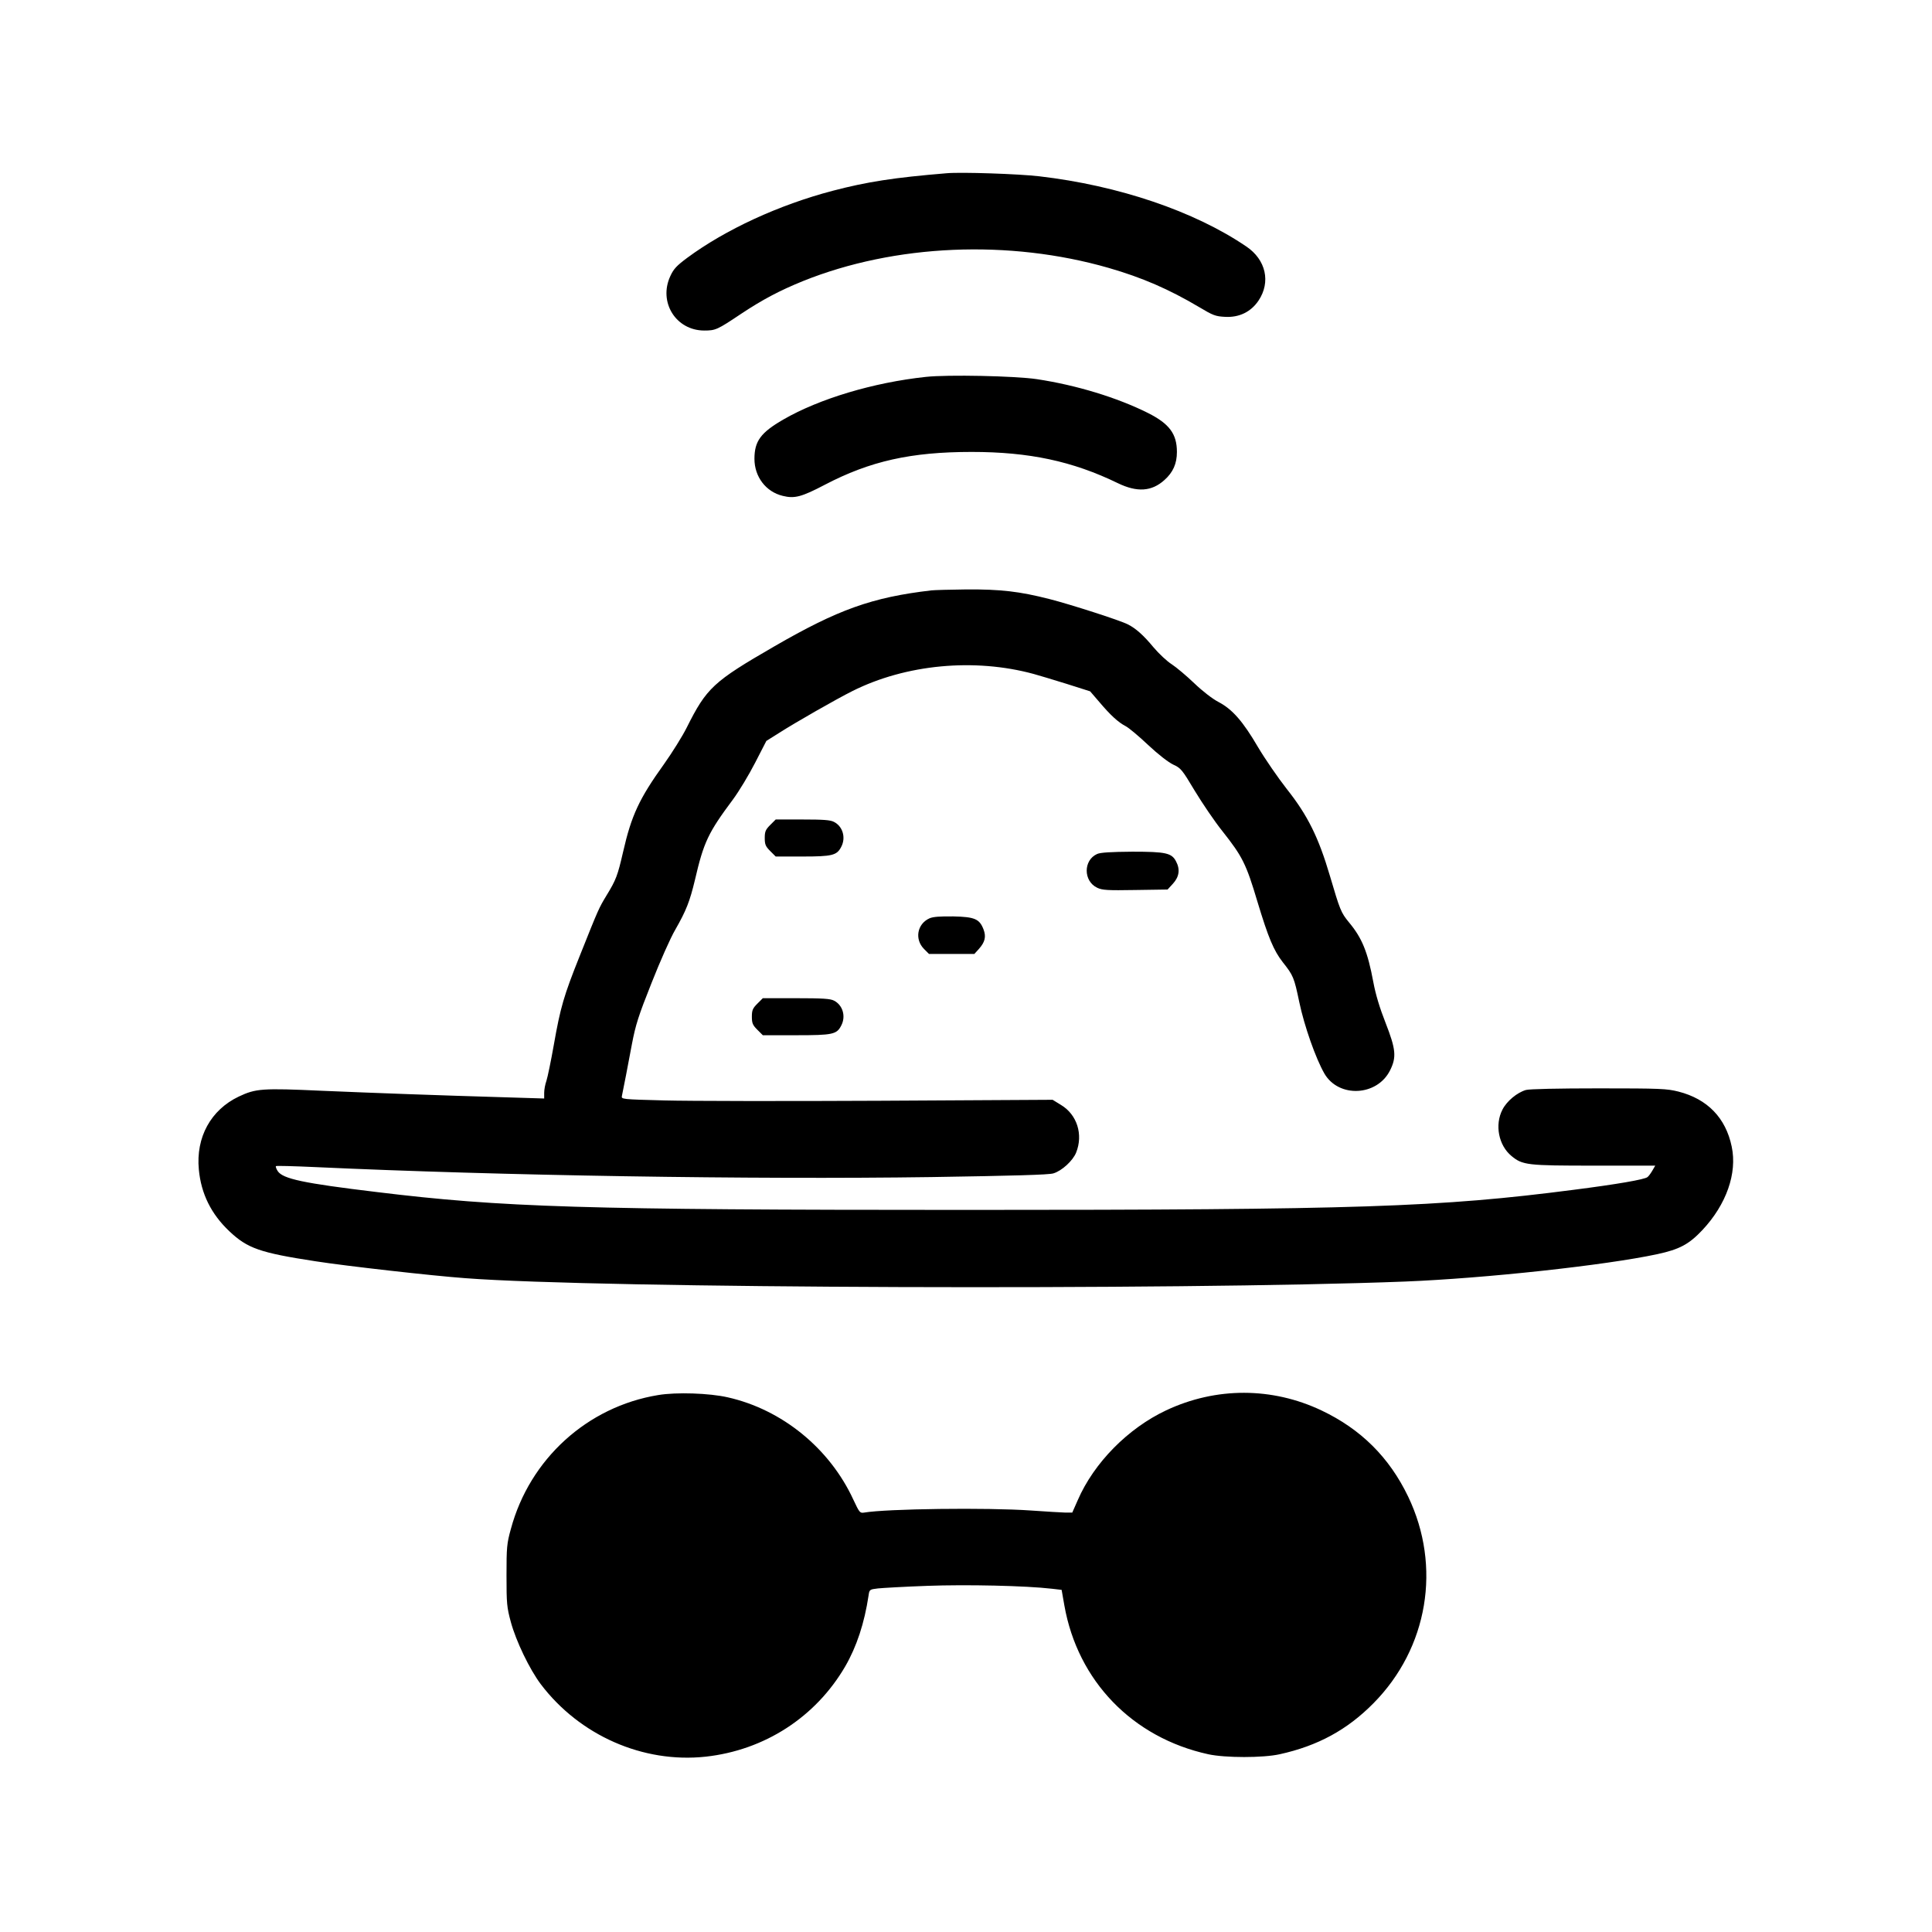
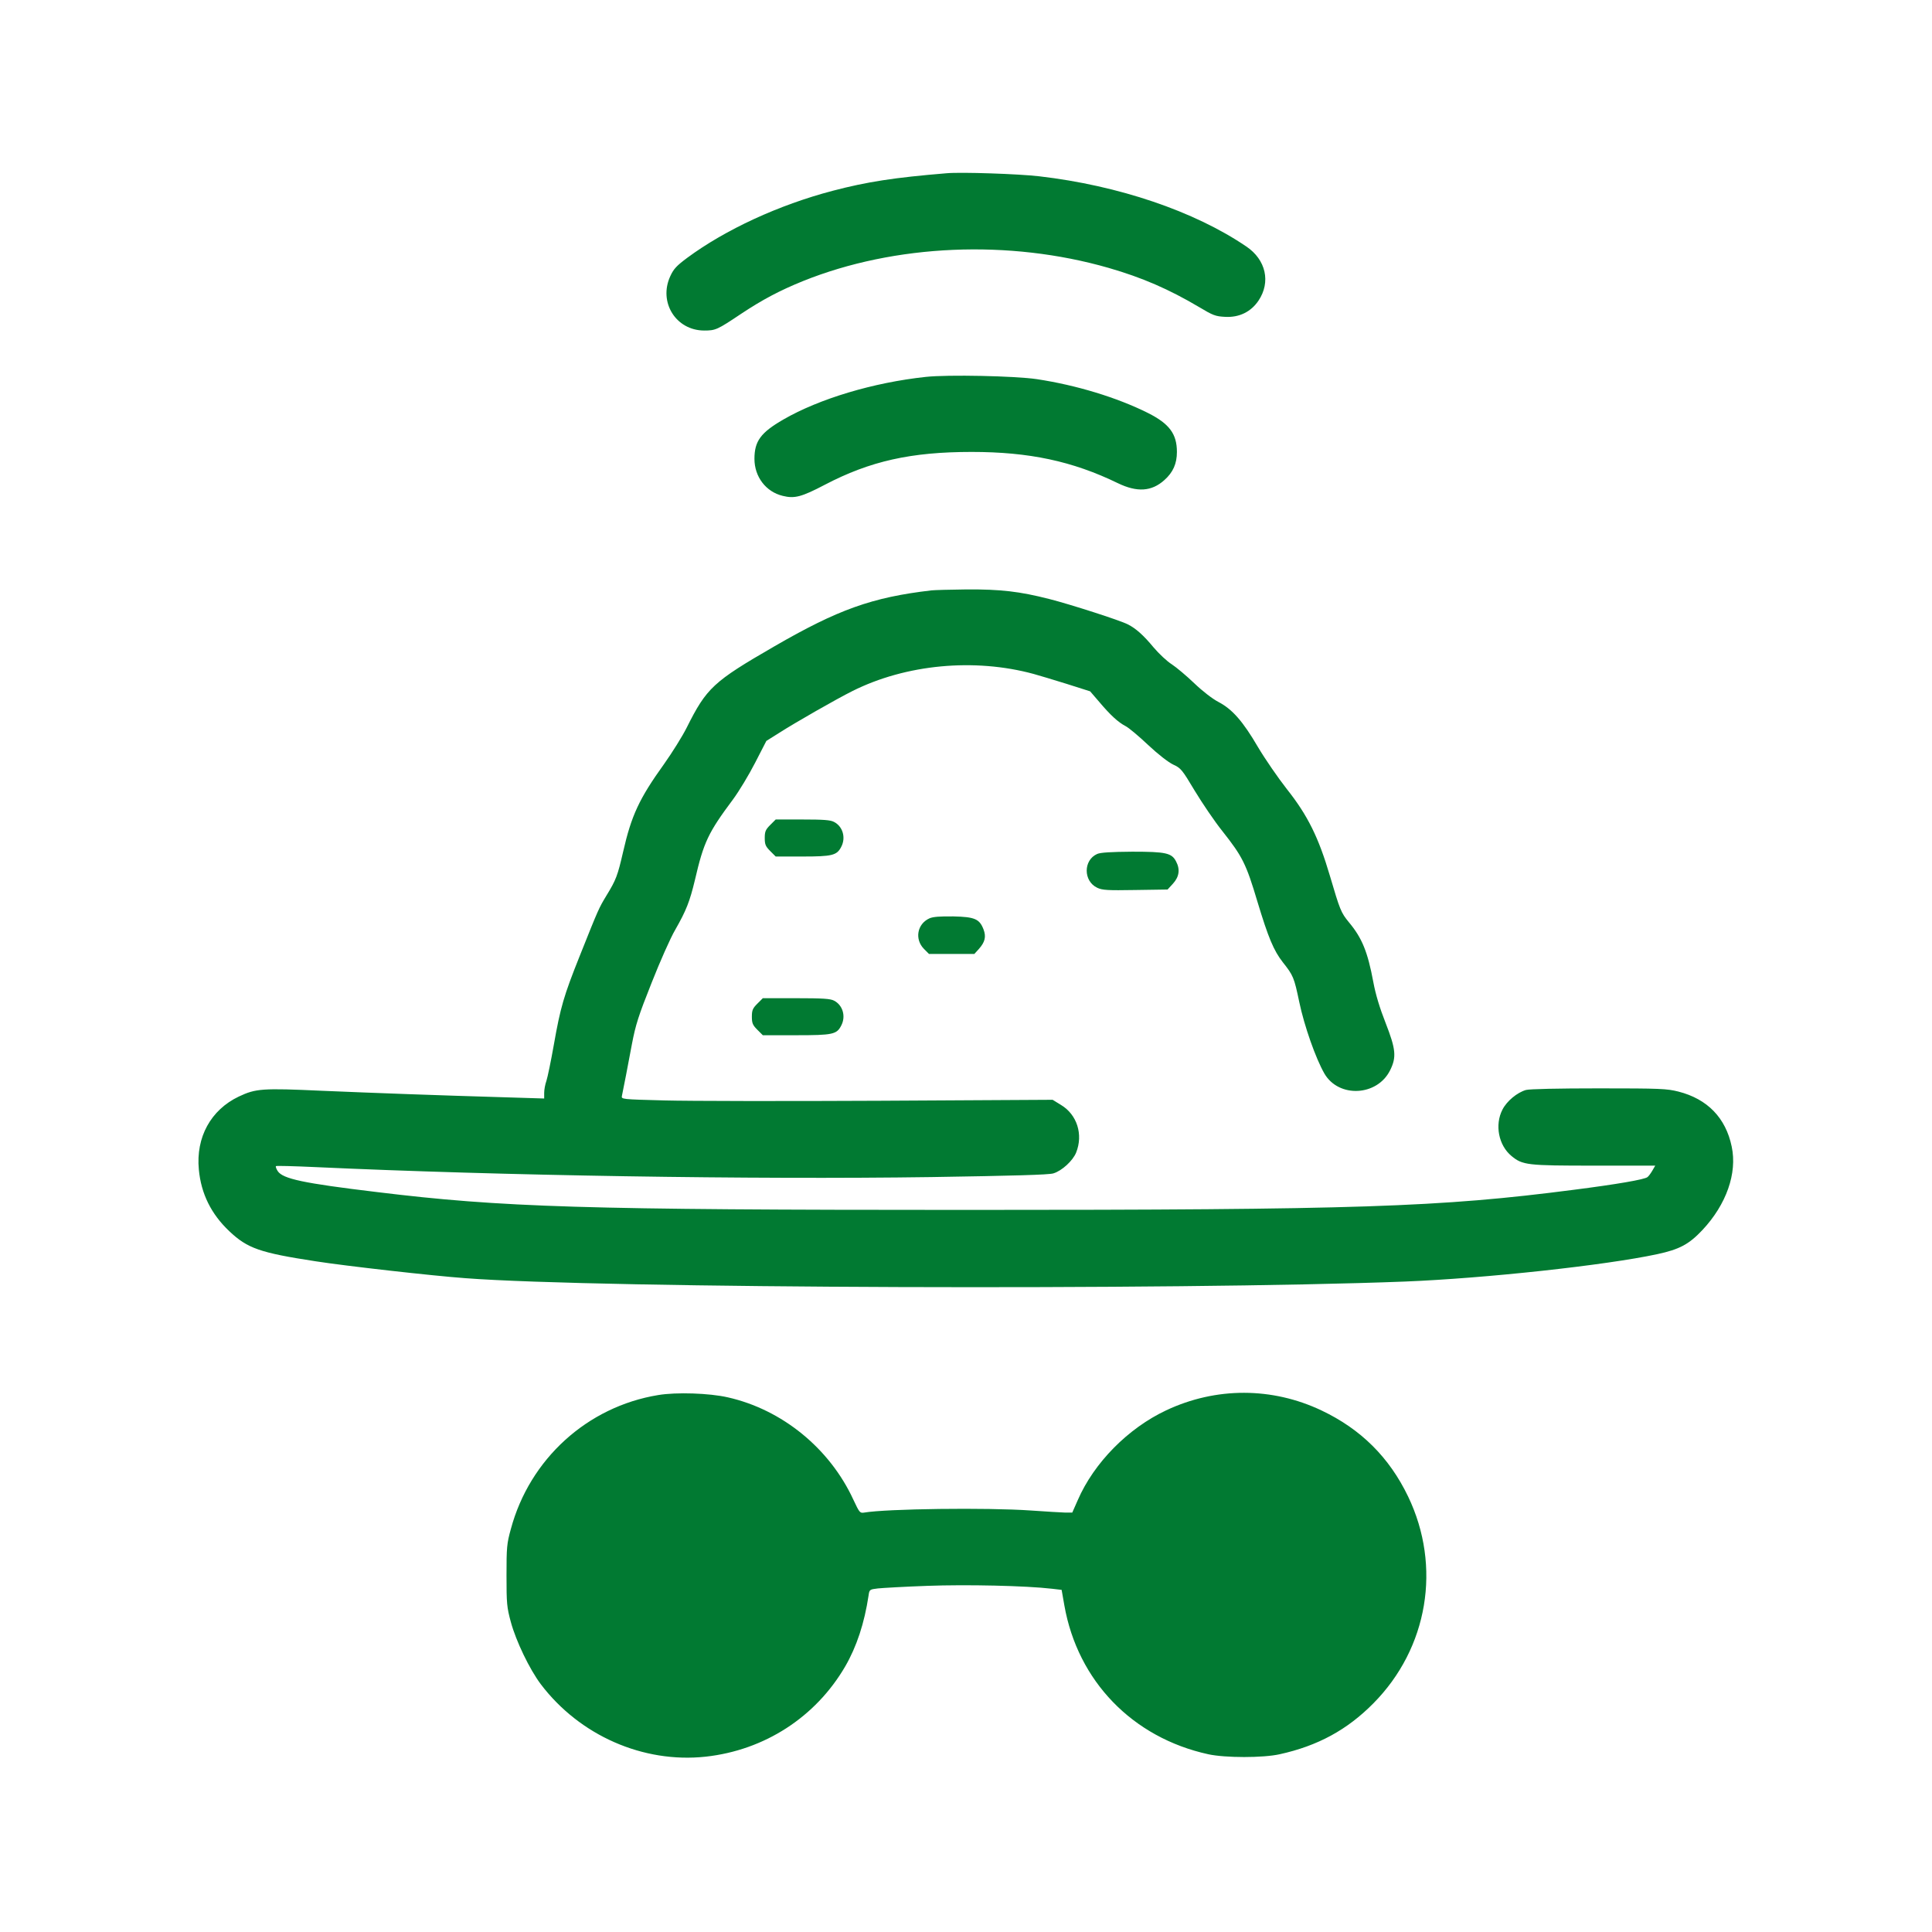
- <svg xmlns="http://www.w3.org/2000/svg" version="1.0" viewBox="0 0 1200 1200" preserveAspectRatio="xMidYMid meet">
+ <svg xmlns="http://www.w3.org/2000/svg" version="1.0" viewBox="0 0 1200 1200" preserveAspectRatio="xMidYMid meet" style="fill: #017a32;">
  <g transform="translate(0,1200) scale(0.1,-0.1)" stroke="none">
    <path d="M5880 10924 c-327 -27 -494 -53 -708 -109 -335 -88 -666 -241 -903 -416 -67 -50 -85 -69 -106 -115 -74 -161 35 -336 210 -337 72 0 81 4 232 105 133 88 237 143 382 202 572 230 1280 260 1899 82 208 -60 374 -132 563 -244 85 -51 101 -57 160 -60 88 -5 161 31 208 101 77 115 46 254 -76 336 -322 219 -794 379 -1286 436 -127 15 -486 27 -575 19z" />
    <path d="M5750 9659 c-326 -35 -662 -136 -885 -265 -140 -81 -179 -134 -179 -244 0 -111 71 -205 176 -230 73 -18 116 -7 261 69 281 147 535 204 912 204 357 0 626 -57 908 -194 120 -58 210 -52 289 19 54 48 78 102 78 175 0 112 -47 175 -180 242 -192 96 -445 173 -690 210 -134 20 -554 29 -690 14z" />
    <path d="M5785 8333 c-369 -43 -580 -119 -976 -348 -379 -219 -420 -257 -544 -505 -26 -52 -89 -153 -140 -225 -155 -216 -203 -319 -255 -547 -34 -147 -43 -172 -103 -270 -48 -80 -48 -79 -166 -375 -100 -250 -120 -320 -161 -552 -18 -102 -39 -203 -46 -224 -8 -22 -14 -55 -14 -75 l0 -35 -227 7 c-443 13 -822 27 -1153 41 -372 17 -411 14 -517 -36 -174 -83 -267 -253 -248 -453 14 -151 77 -277 189 -383 113 -107 190 -134 536 -187 185 -29 724 -90 930 -105 832 -64 4413 -76 5835 -21 501 20 1246 101 1568 170 139 30 197 61 281 150 149 159 217 353 182 518 -37 179 -151 296 -331 342 -72 18 -111 20 -494 20 -256 0 -430 -4 -453 -10 -55 -16 -119 -69 -146 -122 -49 -95 -24 -222 56 -288 69 -57 97 -60 514 -60 l379 0 -18 -31 c-10 -17 -23 -35 -30 -40 -17 -15 -192 -45 -458 -79 -835 -108 -1335 -125 -3780 -125 -2372 0 -2877 16 -3655 111 -458 55 -583 82 -615 130 -9 14 -14 28 -11 31 2 3 112 0 243 -6 1146 -53 2715 -78 3828 -62 509 8 731 14 758 23 53 16 121 79 141 129 45 112 6 236 -94 296 l-52 32 -1072 -6 c-589 -3 -1192 -2 -1339 2 -267 7 -269 7 -264 29 10 46 37 188 62 321 23 120 40 174 122 380 52 132 118 281 147 330 68 119 90 175 122 308 55 237 82 294 237 502 37 50 98 151 137 227 l70 136 78 49 c103 66 357 211 457 261 332 166 757 206 1125 106 30 -8 122 -36 203 -61 l148 -47 56 -65 c70 -83 118 -127 164 -151 20 -10 83 -63 140 -117 63 -59 125 -107 156 -122 48 -22 55 -31 134 -163 46 -76 123 -190 172 -251 124 -157 147 -202 217 -437 68 -225 101 -304 158 -377 65 -82 70 -94 102 -247 31 -148 102 -350 156 -444 89 -153 328 -141 408 20 41 82 36 131 -28 295 -36 91 -62 177 -76 253 -35 188 -70 274 -152 372 -49 60 -55 75 -118 289 -70 237 -137 374 -268 539 -54 69 -134 185 -178 259 -94 161 -160 236 -246 281 -37 19 -100 68 -150 116 -48 46 -111 99 -140 118 -29 18 -80 66 -113 105 -62 75 -110 118 -160 143 -48 25 -360 125 -486 157 -188 48 -304 61 -515 60 -104 -1 -202 -4 -219 -6z" />
    <path d="M4784 6876 c-29 -29 -34 -41 -34 -81 0 -40 5 -52 34 -81 l34 -34 166 0 c185 0 214 7 241 60 30 57 10 127 -45 155 -22 12 -66 15 -196 15 l-166 0 -34 -34z" />
    <path d="M6815 6696 c-87 -38 -87 -169 0 -210 31 -15 64 -17 236 -14 l201 3 34 37 c38 42 45 88 19 137 -27 53 -63 61 -272 61 -133 -1 -197 -5 -218 -14z" />
    <path d="M5773 6296 c-77 -35 -93 -130 -34 -190 l31 -31 141 0 141 0 29 32 c37 42 45 75 28 120 -25 65 -54 78 -187 81 -85 1 -126 -2 -149 -12z" />
    <path d="M4704 5766 c-29 -29 -34 -41 -34 -81 0 -40 5 -52 34 -81 l34 -34 206 0 c228 0 253 5 281 60 30 57 10 127 -45 155 -23 12 -70 15 -236 15 l-206 0 -34 -34z" />
    <path d="M4088 3335 c-440 -72 -798 -397 -915 -832 -25 -90 -27 -114 -27 -288 0 -175 2 -198 27 -290 32 -118 116 -293 186 -386 241 -318 635 -492 1024 -450 365 40 683 245 867 561 71 123 119 268 145 441 5 36 7 37 58 43 28 3 167 11 307 16 243 9 612 1 774 -18 l60 -7 17 -97 c83 -469 423 -821 894 -924 106 -23 340 -23 443 0 237 52 420 152 582 316 340 343 425 850 216 1285 -117 243 -293 418 -537 534 -307 146 -656 147 -966 1 -236 -111 -448 -325 -549 -558 l-34 -77 -42 0 c-24 1 -120 6 -215 13 -272 19 -897 11 -1036 -13 -26 -4 -29 0 -67 81 -147 318 -442 559 -780 635 -114 26 -319 33 -432 14z" />
  </g>
</svg>
